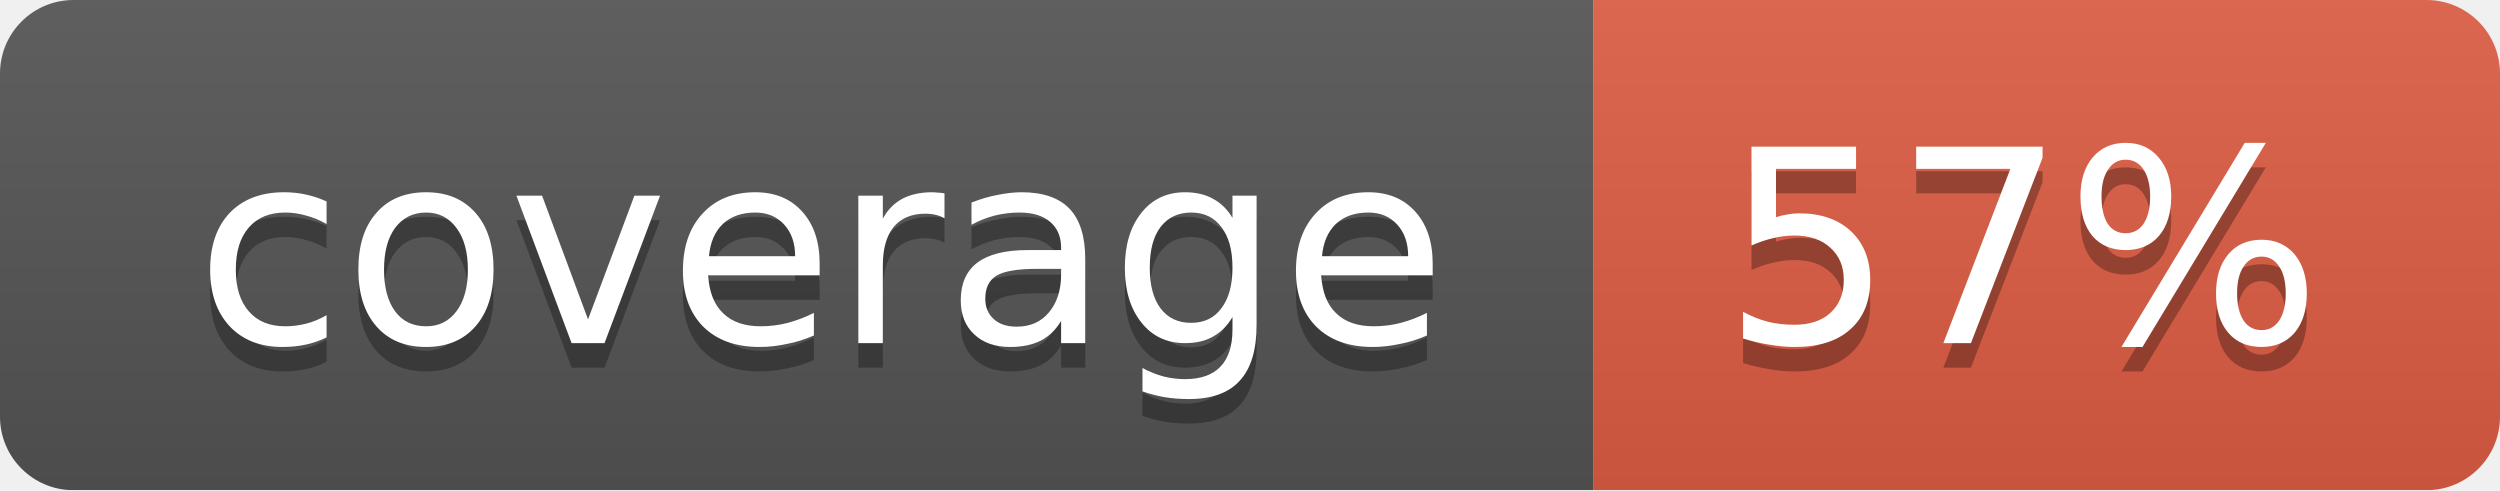
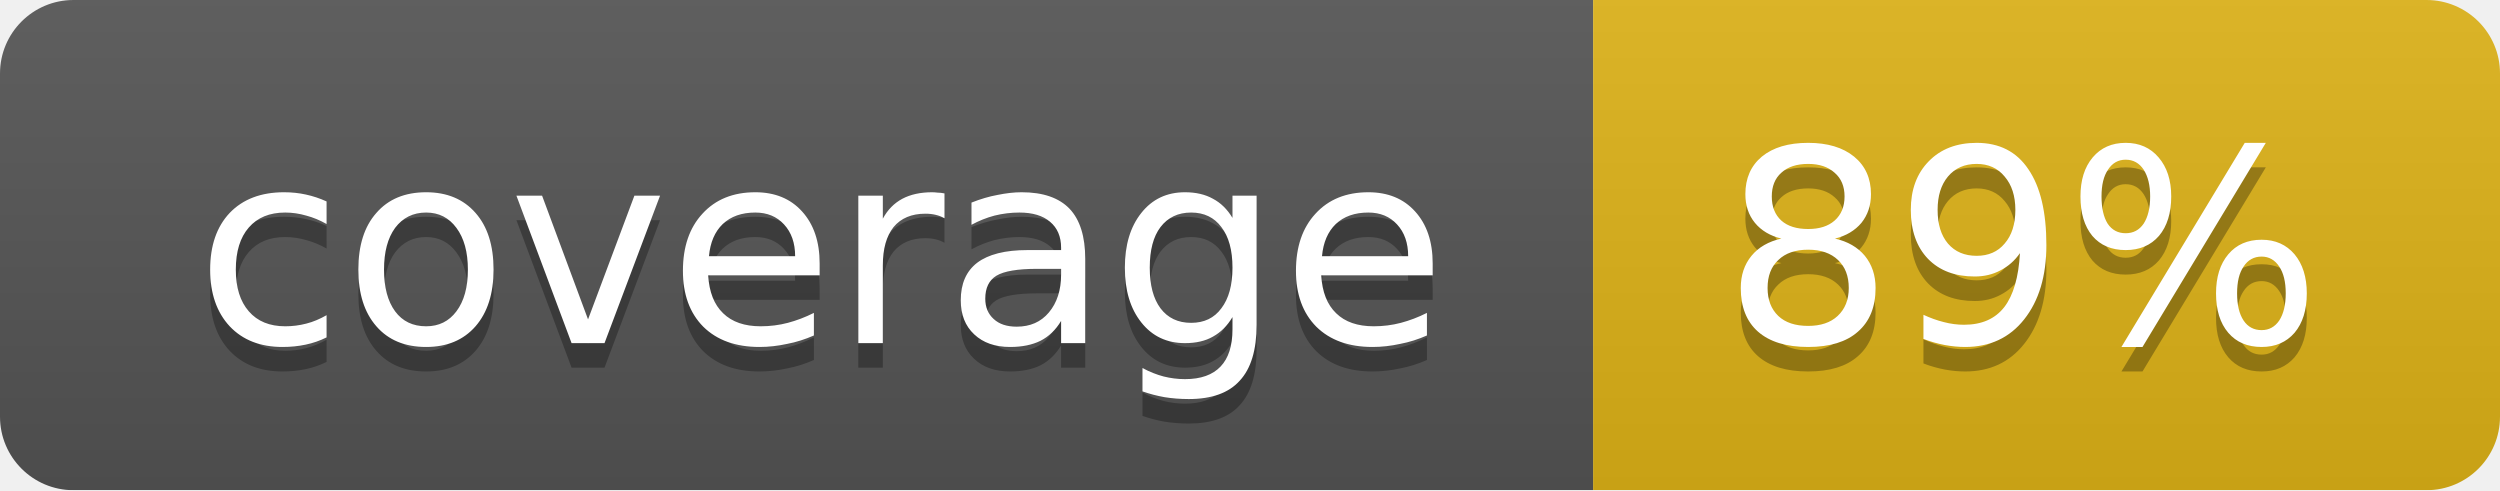
<svg xmlns="http://www.w3.org/2000/svg" width="102" height="20">
  <linearGradient id="smooth" x2="0" y2="100%">
    <stop offset="0" stop-color="#bbb" stop-opacity=".1" />
    <stop offset="1" stop-opacity=".1" />
  </linearGradient>
  <mask id="round">
    <rect width="102" height="20" rx="3" fill="#fff" />
  </mask>
  <g mask="url(#round)">
    <rect width="65" height="20" fill="#555" />
-     <rect x="65" width="37" height="20" fill="#e05d44" />
+     <rect x="65" width="37" height="20" fill="#dfb317" />
    <rect width="102" height="20" fill="url(#smooth)" />
  </g>
  <g fill="#fff" text-anchor="middle" font-family="DejaVu Sans,Verdana,Geneva,sans-serif" font-size="11">
    <text x="33.5" y="15" fill="#010101" fill-opacity=".3">coverage</text>
    <text x="33.5" y="14">coverage</text>
-     <text x="82.5" y="15" fill="#010101" fill-opacity=".3">57%</text>
-     <text x="82.5" y="14">57%</text>
+     <text x="82.5" y="15" fill="#010101" fill-opacity=".3">89%</text>
+     <text x="82.5" y="14">89%</text>
  </g>
</svg>
